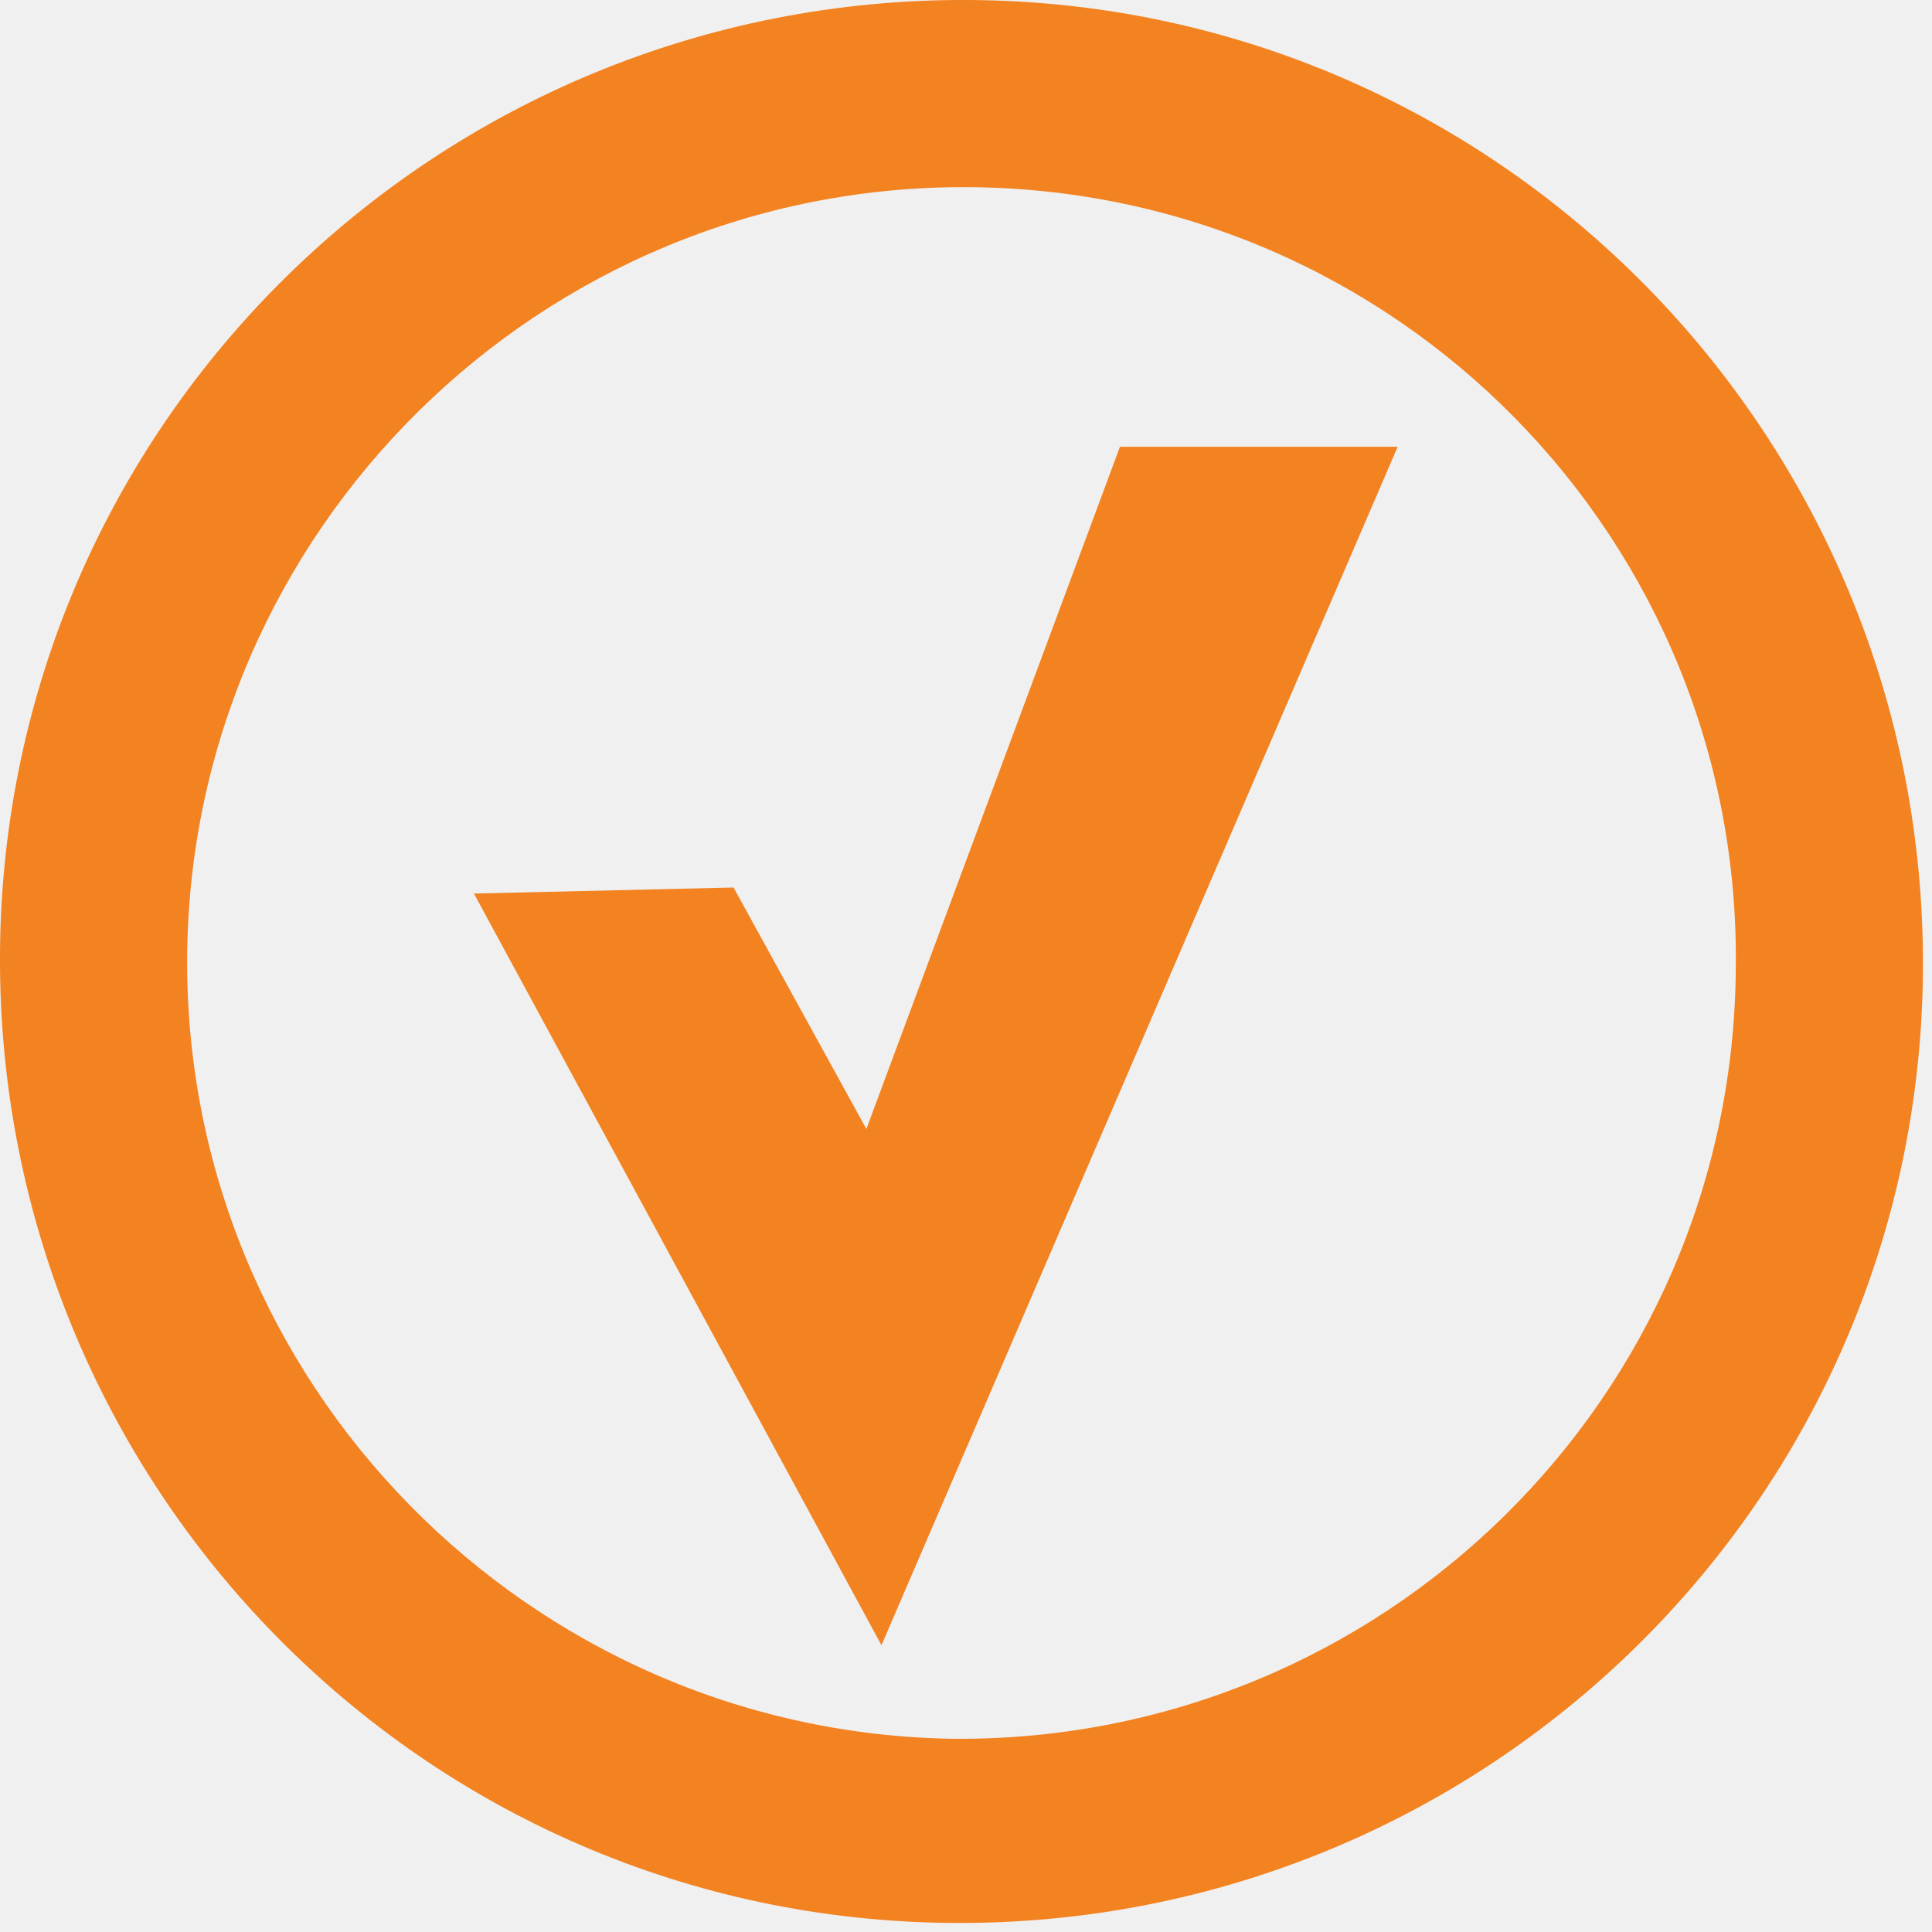
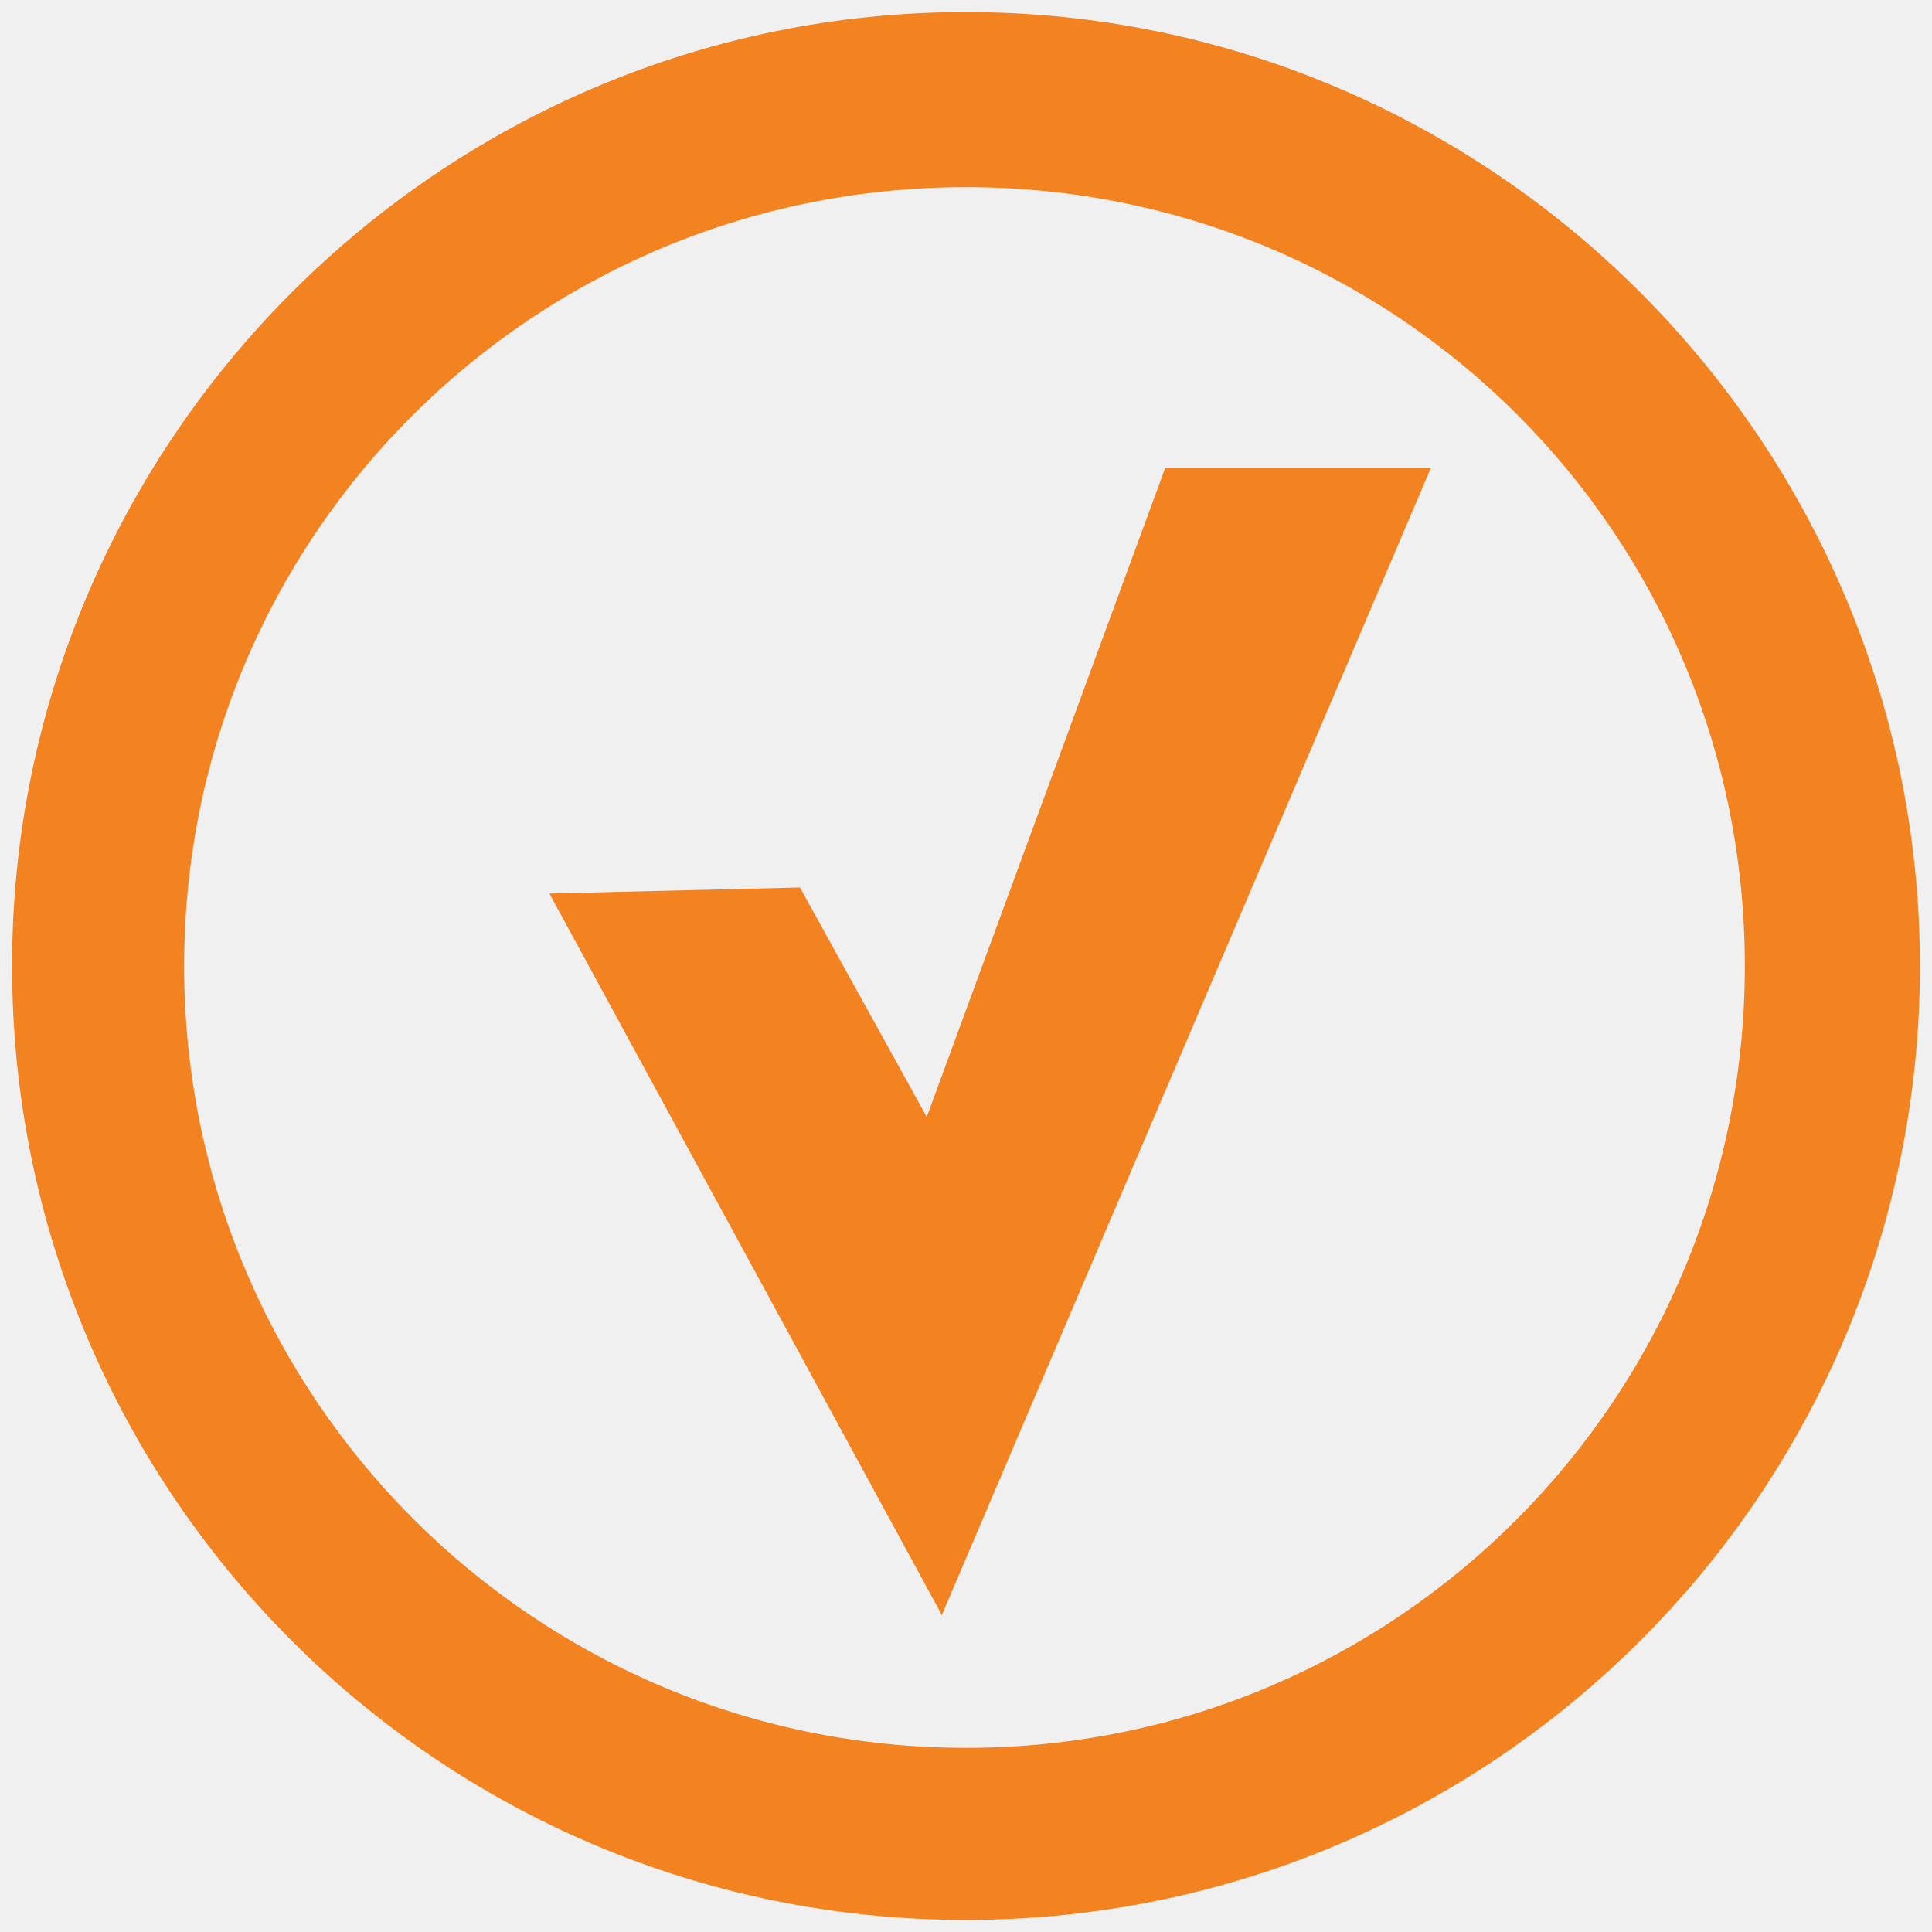
<svg xmlns="http://www.w3.org/2000/svg" version="1.1" id="Layer_1" x="0px" y="0px" viewBox="0 0 64 64" style="enable-background:new 0 0 64 64;" xml:space="preserve">
  <style type="text/css">
- 	.st0{fill:#231F20;}
- 	.st1{fill:#F39347;}
- 	.st2{fill:#FFFFFF;}
- 	.st3{fill:#F38220;}
- 	.st4{opacity:0.3;}
- 	.st5{opacity:0.5;}
- 	.st6{fill:none;}
- 	.st7{opacity:0.36;}
- 	.st8{fill:none;stroke:#F38220;stroke-width:0.75;stroke-linecap:round;stroke-miterlimit:10;}
+ 	.st0{fill:#F38220;enable-background:new    ;}
+ 	.st1{fill:#F38220;}
</style>
-   <path class="st3" d="M0,31.6c-0.1,17.6,14,32,31.6,32.1c17.6,0.1,32-14,32.1-31.6c0.1-17.6-14-32-31.6-32.1C14.5-0.1,0.1,14,0,31.6z   M57.5,32.1c-0.1,14.2-11.7,25.6-25.9,25.5C17.5,57.4,6.1,45.8,6.2,31.7S17.9,6.1,32.1,6.2S57.7,17.9,57.5,32.1z" />
+   <path class="st0" d="M32,0.4C14.6,0.4,0.4,14.6,0.4,32S14.5,63.6,32,63.6c17.4,0,31.6-14.1,31.6-31.6C63.6,14.6,49.4,0.4,32,0.4z   M32,57.9C17.7,57.9,6.1,46.3,6.1,32S17.7,6.2,32,6.2S57.8,17.7,57.8,32S46.3,57.9,32,57.9z" />
  <g>
-     <path class="st3" d="M29.2,54.5L15.7,29.6l8.6-0.2l4.4,8l8.4-22.6h9.2L29.2,54.5z" />
+     <path class="st1" d="M31.2,53.5L18.2,29.6l8.3-0.2l4.2,7.6l7.9-21.5h8.8L31.2,53.5z" />
  </g>
</svg>
